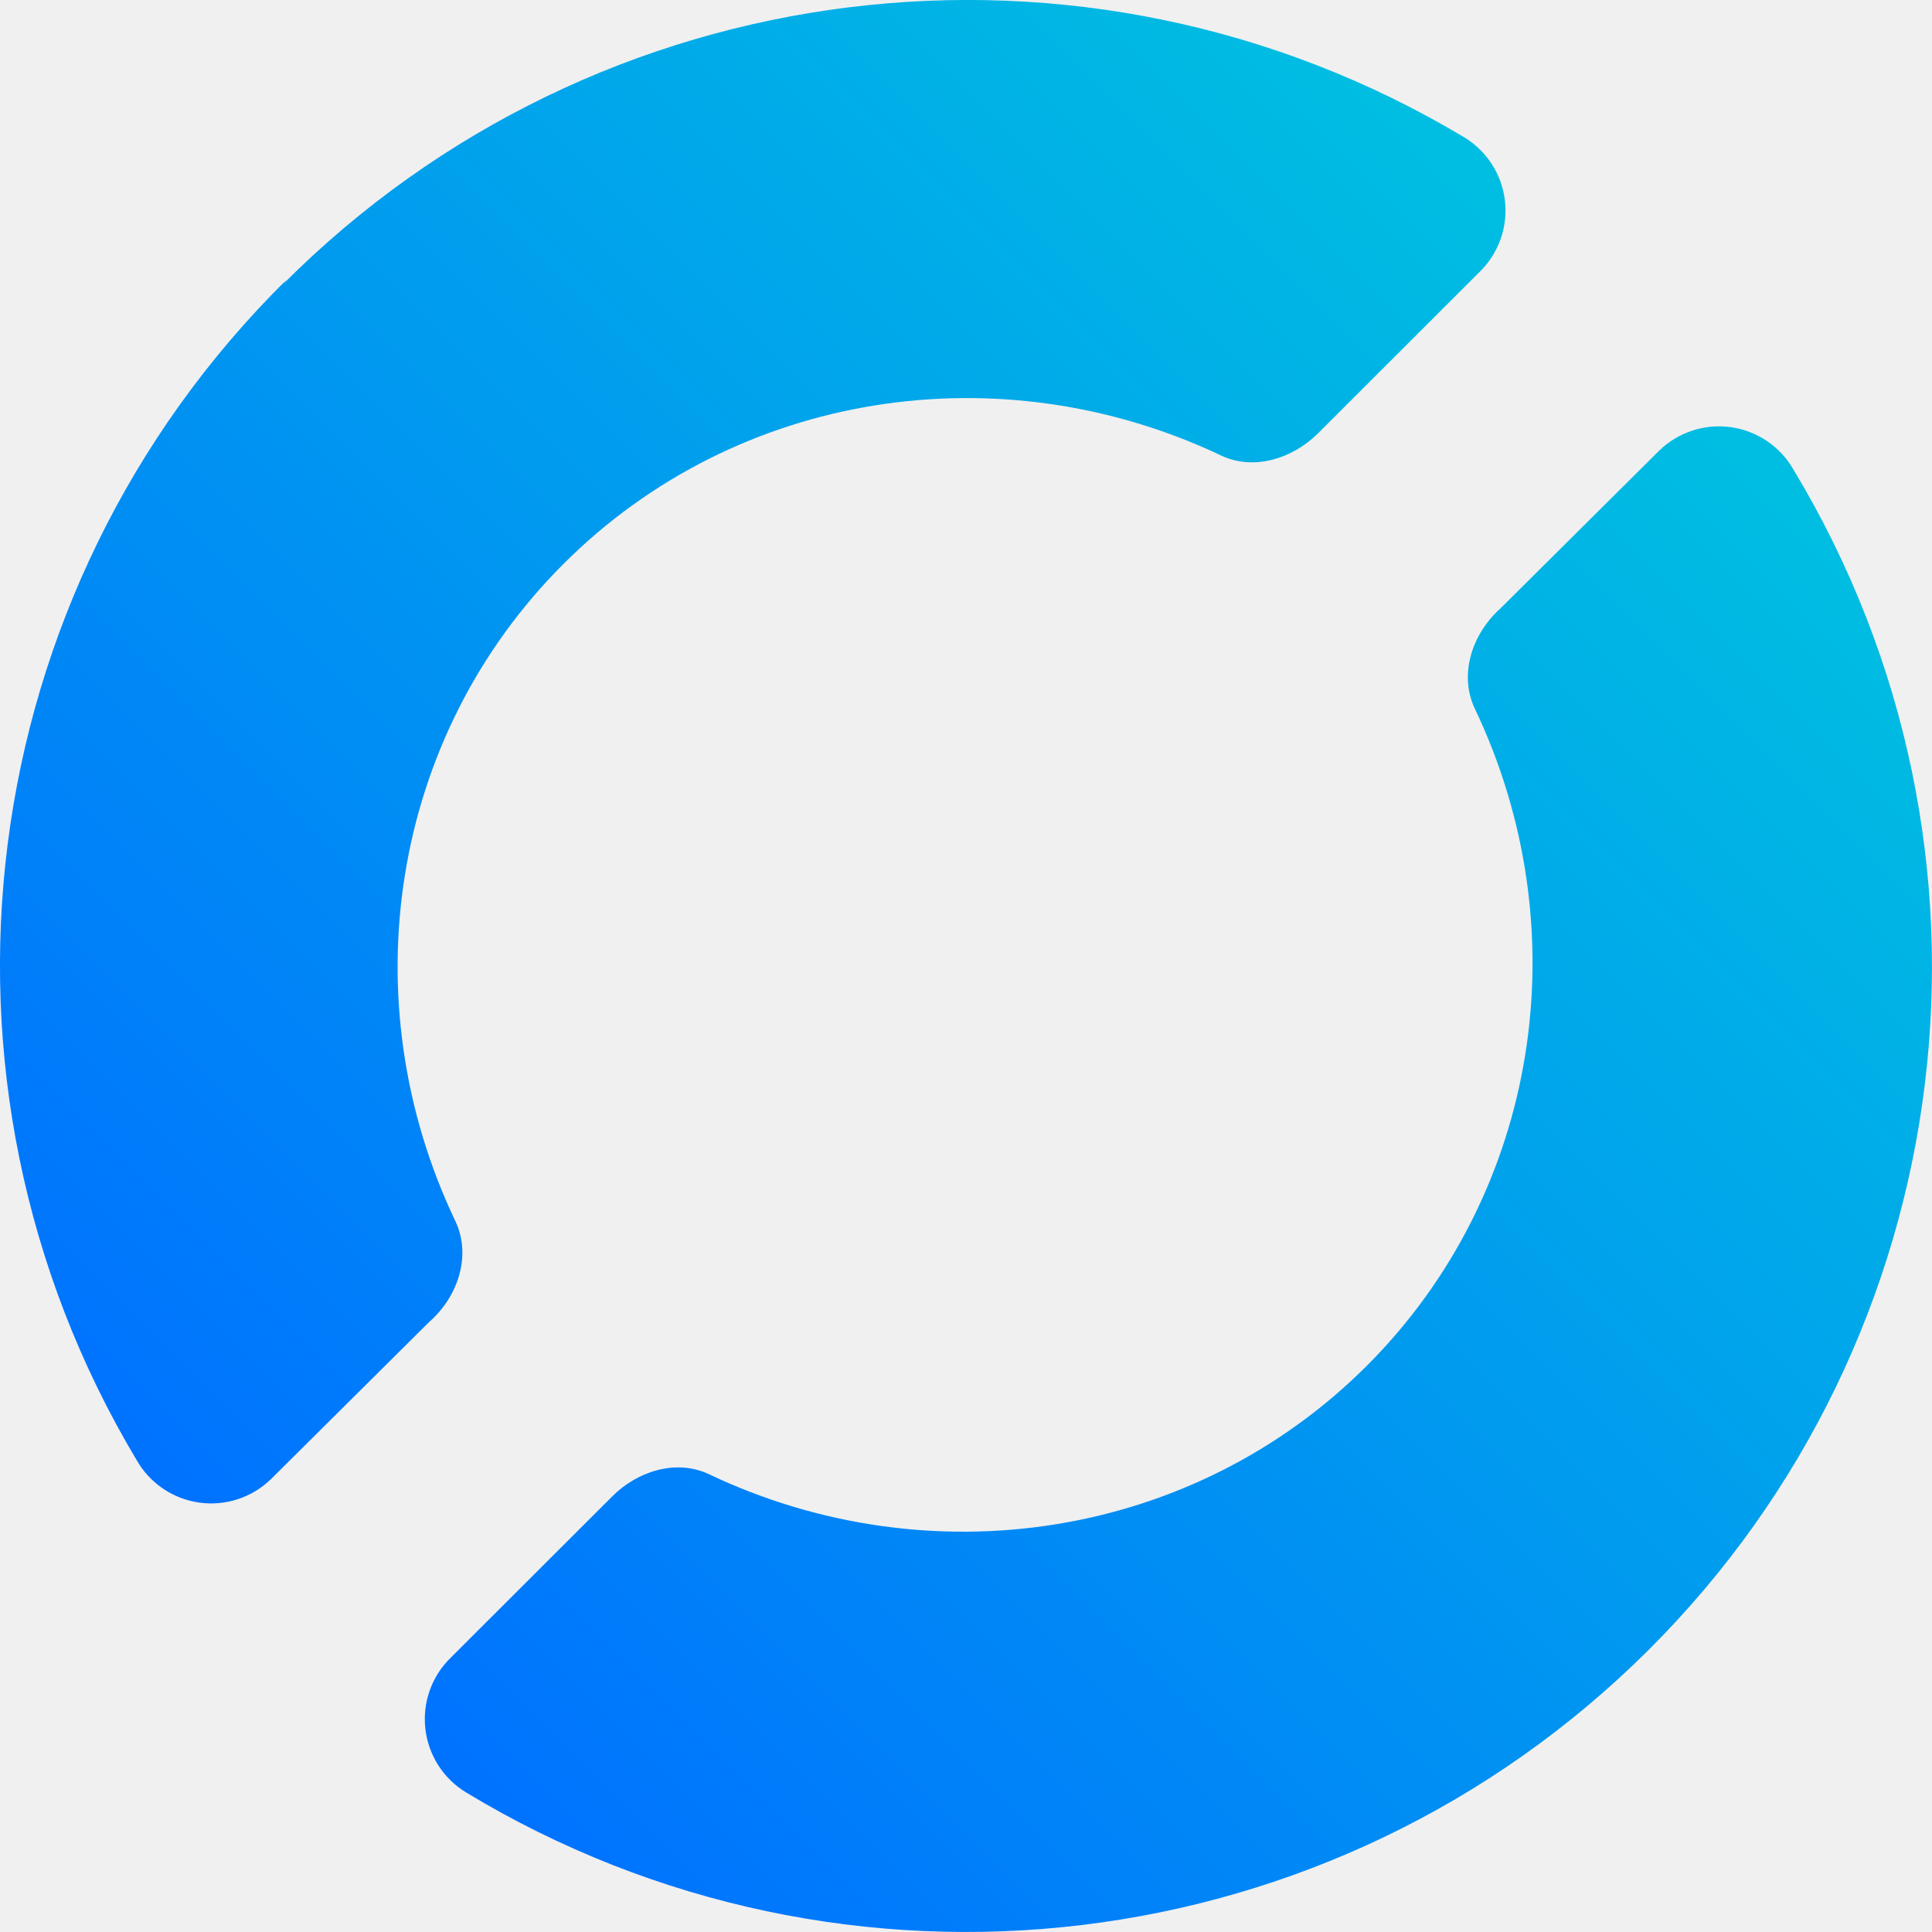
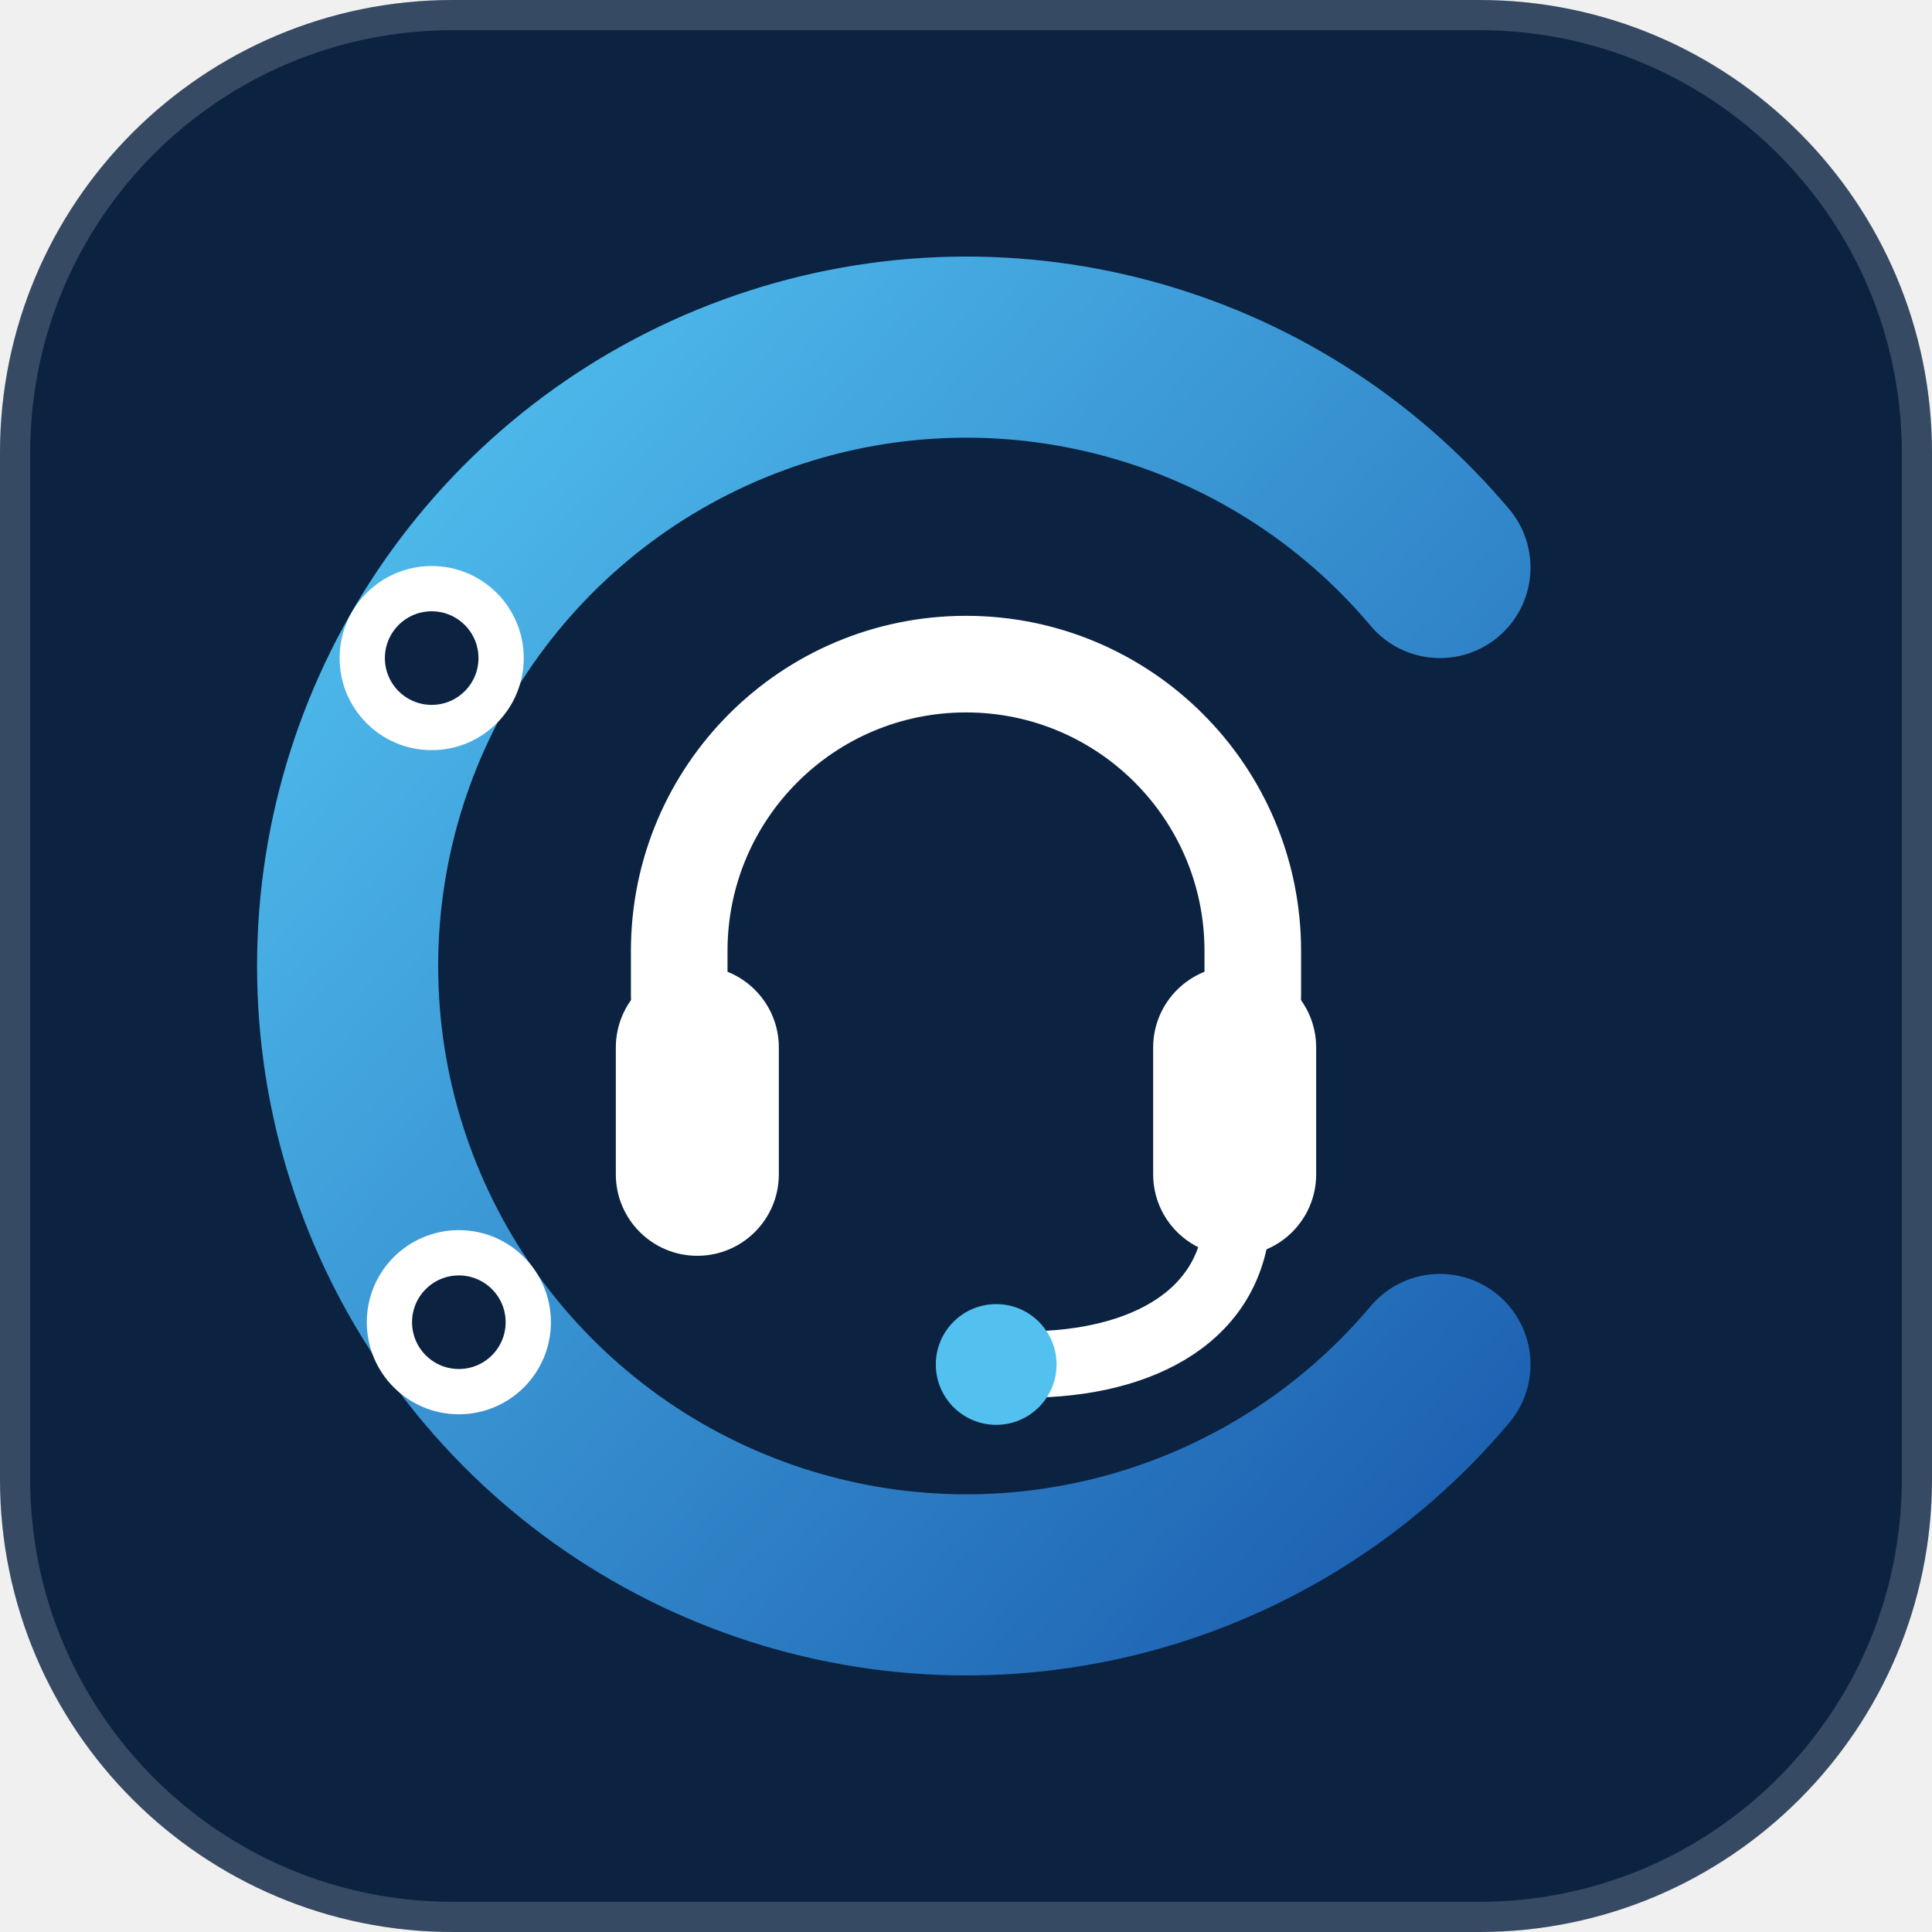
- <svg xmlns="http://www.w3.org/2000/svg" xmlns:xlink="http://www.w3.org/1999/xlink" xml:space="preserve" viewBox="66.993 897.484 26 26">
-   <linearGradient id="a" x1=".148" x2=".845" y1=".851" y2=".154" gradientTransform="matrix(26.301 0 0 26.331 90.674 911.757)" gradientUnits="userSpaceOnUse">
-     <stop offset="0" stop-color="#0071ff" />
-     <stop offset="1" stop-color="#00bfe1" />
-   </linearGradient>
+ <svg xmlns="http://www.w3.org/2000/svg" viewBox="0 0 64 64" width="64" height="64">
  <defs>
-     <linearGradient xlink:href="#a" id="b" x1=".148" x2=".845" y1=".851" y2=".154" gradientTransform="matrix(26.00048 0 0 25.99935 66.993 897.485)" gradientUnits="userSpaceOnUse" />
+     <linearGradient id="gr" x1="0" y1="0" x2="1" y2="1">
+       <stop offset="0" stop-color="#52c1f0" />
+       <stop offset="1" stop-color="#1c5fb0" />
+     </linearGradient>
+     <linearGradient id="bg" x1="0" y1="0" x2="1" y2="1">
+       <stop offset="0" stop-color="#0b2241" />
+       <stop offset="1" stop-color="#14447f" />
+     </linearGradient>
  </defs>
-   <path fill="url(#b)" d="m89.318 903.552-2.135 2.122c-.376.337-.558.879-.347 1.337 1.422 2.976.882 6.524-1.452 8.856-2.335 2.331-5.887 2.87-8.866 1.449-.439-.197-.954-.03-1.292.312l-2.17 2.167a1.154 1.154 0 0 0 .208 1.81 13.005 13.005 0 0 0 15.91-1.912 12.97 12.97 0 0 0 1.956-15.887 1.154 1.154 0 0 0-1.812-.254zm-18.467-2.305a12.969 12.969 0 0 0-2.02 15.885 1.154 1.154 0 0 0 1.812.254l2.124-2.11c.385-.336.572-.884.359-1.348-1.423-2.976-.884-6.524 1.451-8.856 2.334-2.332 5.887-2.871 8.866-1.45.434.194.942.033 1.281-.3l2.182-2.18a1.152 1.152 0 0 0-.208-1.81 13.009 13.009 0 0 0-15.893 1.973z" />
+   <rect width="64" height="64" rx="15" fill="#0b2241" />
+   <rect x=".5" y=".5" width="63" height="63" rx="14.5" fill="none" stroke="#fff" stroke-opacity=".18" />
+   <path d="M47.7 18.8A20.5 20.5 0 1 0 47.7 45.2" fill="none" stroke="url(#gr)" stroke-width="6" stroke-linecap="round" />
+   <circle cx="14.3" cy="21.8" r="2.3" fill="#0b2241" stroke="#fff" stroke-width="1.5" />
+   <circle cx="15.2" cy="43.8" r="2.3" fill="#0b2241" stroke="#fff" stroke-width="1.5" />
+   <path d="M22.5 33v-1.5a9.5 9.5 0 0 1 19 0V33" fill="none" stroke="#fff" stroke-width="3.2" stroke-linecap="round" />
+   <rect x="20.4" y="32" width="5.4" height="9.6" rx="2.7" fill="#fff" />
+   <rect x="38.2" y="32" width="5.4" height="9.6" rx="2.7" fill="#fff" />
+   <path d="M41 40c0 3.6-3.2 5.2-7 5.2" fill="none" stroke="#fff" stroke-width="2.2" stroke-linecap="round" />
+   <circle cx="33" cy="45.2" r="2" fill="#52c1f0" />
</svg>
